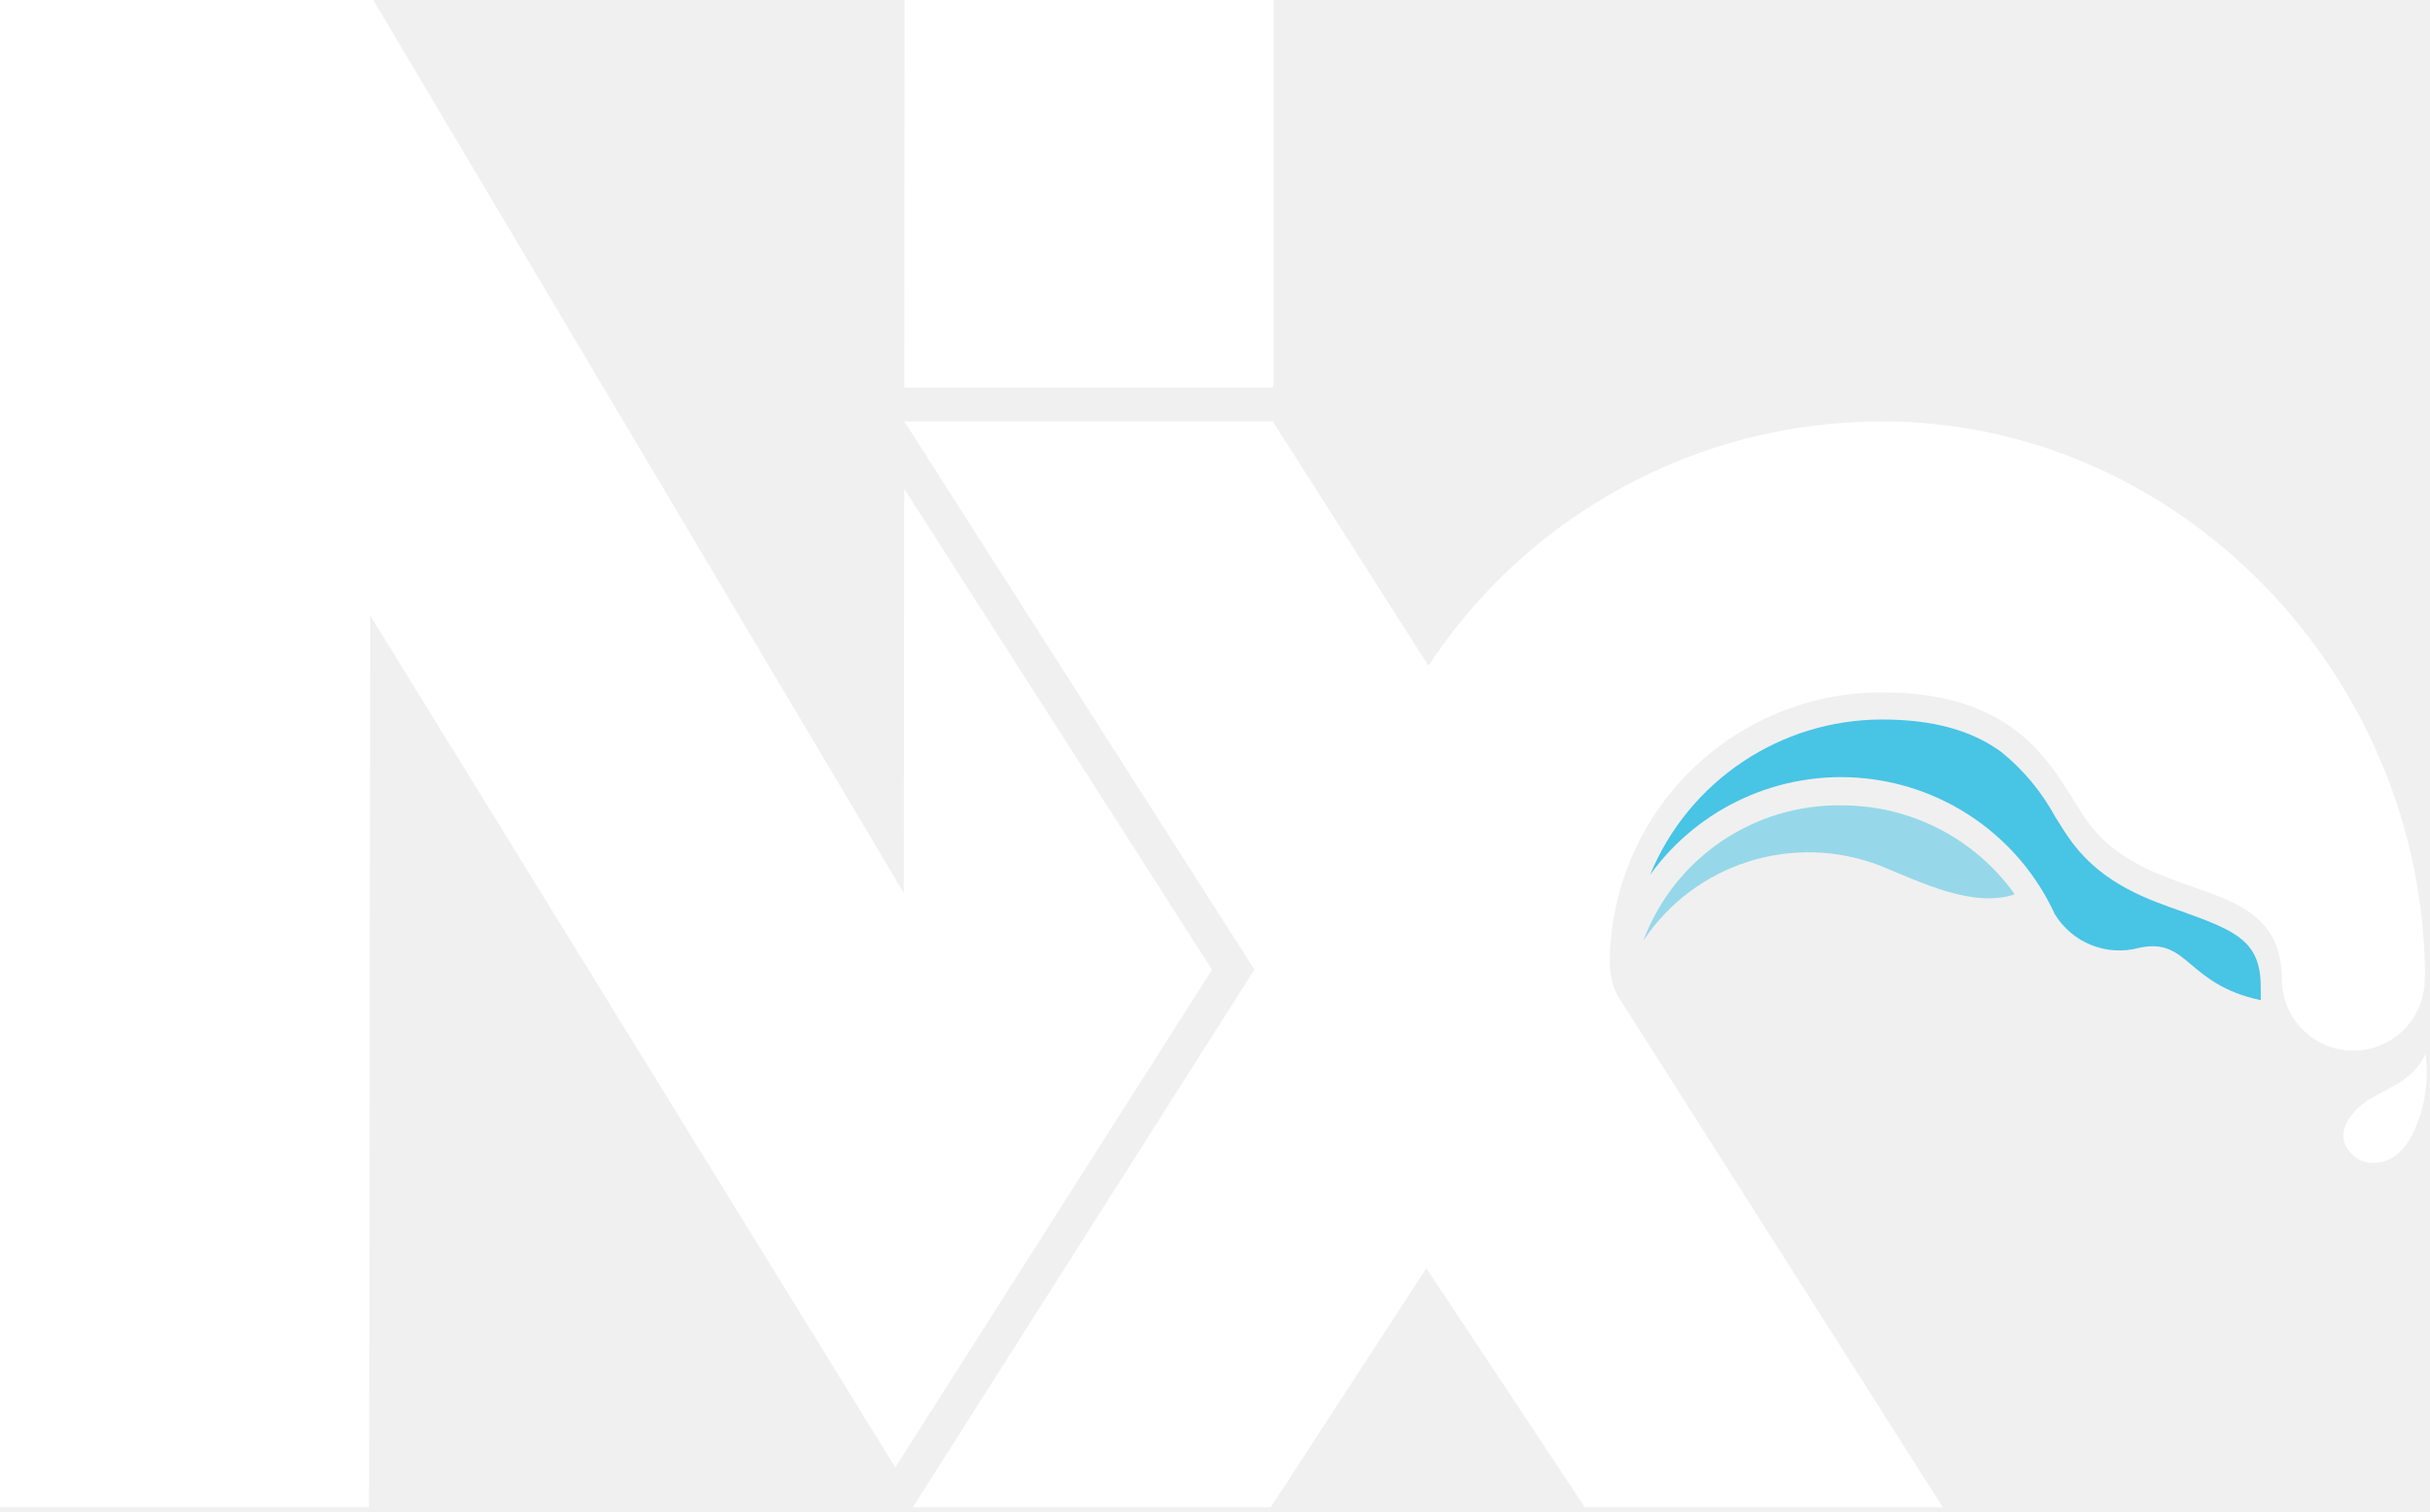
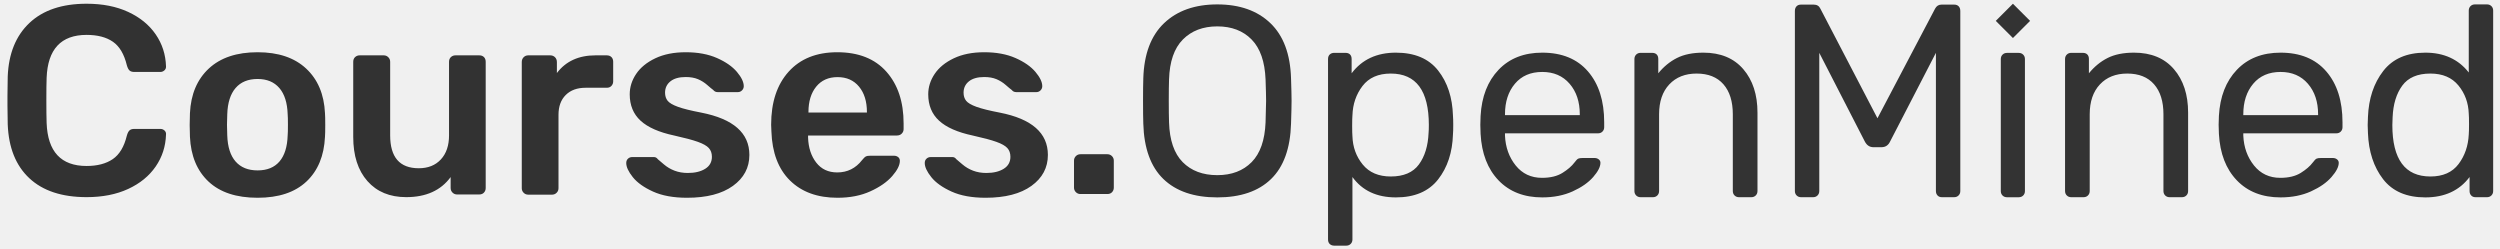
- <svg xmlns="http://www.w3.org/2000/svg" width="262px" height="163px" viewBox="0 0 262 163" version="1.1">
-   <g id="Styles-&amp;-Quick-Wins" stroke="none" stroke-width="1" fill="none" fill-rule="evenodd">
-     <g id="Nx---Quick-Wins" transform="translate(-476, -1284)" fill-rule="nonzero">
-       <g id="Logos" transform="translate(-11, 782)">
-         <g id="Nx_Flat_White" transform="translate(487, 502)">
-           <polygon id="Path" fill="#FFFFFF" points="130.68 104.59 97.49 52.71 97.44 96.3 40.24 0 0 0 0 162.57 39.79 162.57 39.92 66.39 96.53 158.26" />
-           <polygon id="Path" fill="#FFFFFF" points="97.5 41.79 137.24 41.79 137.33 41.33 137.33 0 97.54 0 97.49 41.33" />
-           <path d="M198.66,86.86 C189.14,86.68 180.539,92.516 177.19,101.43 C182.765,93.093 193.38,89.743 202.73,93.37 C207.05,95.13 212.73,97.97 217.23,96.45 C212.95,90.444 206.035,86.873 198.66,86.86 L198.66,86.86 Z" id="Path" fill="#96D8E9" />
-           <path d="M243.75,106.42 C243.75,101.55 241.1,100.42 235.6,98.42 C231.52,97 226.89,95.4 223.52,91 C222.86,90.13 222.25,89.15 221.6,88.11 C220.144,85.416 218.169,83.037 215.79,81.11 C212.58,78.75 208.37,77.6 202.91,77.6 C191.954,77.608 182.084,84.221 177.91,94.35 C183.187,87.028 191.957,83.061 200.94,83.931 C209.924,84.802 217.768,90.381 221.54,98.58 C223.425,101.69 227.141,103.175 230.65,102.22 C236.02,101.07 235.65,106.15 243.76,107.87 L243.75,106.42 Z" id="Path" fill="#48C4E5" />
-           <path d="M261.46,105.38 L261.46,105.27 C261.34,73.03 235.17,45.45 202.91,45.45 C183.207,45.436 164.822,55.345 154,71.81 L153.79,71.45 L137.23,45.45 L97.5,45.45 L135.25,104.57 L98.41,162.57 L137,162.57 L153.79,136.78 L170.88,162.57 L209.48,162.57 L174.48,107.49 C173.899,106.417 173.584,105.22 173.56,104 C173.557,96.22 176.647,88.759 182.148,83.258 C187.649,77.757 195.11,74.667 202.89,74.67 C219.11,74.67 221.82,84.37 225.32,88.93 C232.23,97.93 246.03,93.99 246.03,105.73 L246.03,105.73 C246.071,108.481 247.577,111.001 249.98,112.341 C252.383,113.681 255.318,113.637 257.68,112.226 C260.041,110.815 261.471,108.251 261.43,105.5 L261.43,105.5 L261.43,105.38 L261.46,105.38 Z" id="Path" fill="#FFFFFF" />
-           <path d="M261.5,113.68 C261.892,116.422 261.504,119.219 260.38,121.75 C258.18,126.84 254.51,125.14 254.51,125.14 C254.51,125.14 251.35,123.6 253.27,120.65 C255.4,117.36 259.61,117.74 261.5,113.68 Z" id="Path" fill="#FFFFFF" />
-         </g>
-       </g>
+ <svg xmlns="http://www.w3.org/2000/svg" width="4020px" height="400px" viewBox="0 0 4020 400" version="1.1">
+   <g id="Artboard" stroke="none" stroke-width="1" fill="none" fill-rule="evenodd">
+     <g id="Group" transform="translate(12, 6)" fill-rule="nonzero">
+       <path d="M1945.422,311.415 C1908.058,311.415 1879.173,301.574 1858.766,281.89 C1838.359,262.207 1827.581,232.538 1826.431,192.883 C1826.144,184.263 1826,172.051 1826,156.246 C1826,140.442 1826.144,128.373 1826.431,120.04 C1827.581,80.96 1838.718,51.363 1859.844,31.249 C1880.969,11.134 1909.495,1.077 1945.422,1.077 C1981.35,1.077 2009.804,11.134 2030.786,31.249 C2051.767,51.363 2062.833,80.96 2063.982,120.04 C2064.557,136.706 2064.845,148.775 2064.845,156.246 C2064.845,163.43 2064.557,175.642 2063.982,192.883 C2062.833,232.538 2052.127,262.207 2031.863,281.89 C2011.6,301.574 1982.787,311.415 1945.422,311.415 Z M1945.422,275.64 C1968.416,275.64 1986.811,268.672 2000.607,254.736 C2014.403,240.799 2021.876,219.463 2023.025,190.728 C2023.6,173.487 2023.888,161.993 2023.888,156.246 C2023.888,149.924 2023.6,138.431 2023.025,121.764 C2021.876,93.029 2014.403,71.622 2000.607,57.541 C1986.811,43.461 1968.416,36.421 1945.422,36.421 C1922.429,36.421 1903.962,43.461 1890.022,57.541 C1876.083,71.622 1868.682,93.029 1867.819,121.764 C1867.532,130.097 1867.388,141.591 1867.388,156.246 C1867.388,170.614 1867.532,182.108 1867.819,190.728 C1868.682,219.463 1876.011,240.799 1889.807,254.736 C1903.603,268.672 1922.141,275.64 1945.422,275.64 Z M2133.394,389 C2130.52,389 2128.149,388.138 2126.28,386.414 C2124.412,384.69 2123.478,382.247 2123.478,379.086 L2123.478,88.896 C2123.478,85.735 2124.412,83.293 2126.28,81.569 C2128.149,79.845 2130.52,78.983 2133.394,78.983 L2151.501,78.983 C2154.663,78.983 2157.106,79.845 2158.831,81.569 C2160.555,83.293 2161.417,85.735 2161.417,88.896 L2161.417,111.851 C2178.088,89.724 2201.799,78.662 2232.553,78.662 C2262.733,78.662 2285.366,88.216 2300.456,107.325 C2315.546,126.434 2323.521,150.786 2324.384,180.384 C2324.671,183.544 2324.815,188.429 2324.815,195.038 C2324.815,201.648 2324.671,206.532 2324.384,209.693 C2323.521,239.003 2315.546,263.284 2300.456,282.537 C2285.366,301.789 2262.733,311.415 2232.553,311.415 C2201.799,311.415 2178.519,300.496 2162.711,278.657 L2162.711,379.086 C2162.711,381.96 2161.777,384.331 2159.908,386.198 C2158.04,388.066 2155.669,389 2152.795,389 L2133.394,389 Z M2224.362,277.795 C2245.056,277.795 2260.146,271.33 2269.63,258.399 C2279.115,245.468 2284.289,228.515 2285.151,207.538 C2285.438,204.665 2285.582,200.498 2285.582,195.038 C2285.582,139.867 2265.176,112.282 2224.362,112.282 C2204.243,112.282 2189.081,118.962 2178.878,132.324 C2168.675,145.686 2163.286,161.418 2162.711,179.522 C2162.423,182.682 2162.28,188.286 2162.28,196.332 C2162.28,204.377 2162.423,209.981 2162.711,213.142 C2163.286,230.67 2168.818,245.828 2179.309,258.615 C2189.8,271.402 2204.817,277.795 2224.362,277.795 Z M2467.949,311.415 C2438.632,311.415 2415.208,302.292 2397.675,284.045 C2380.143,265.798 2370.514,240.871 2368.79,209.262 L2368.359,194.607 L2368.79,180.384 C2370.514,149.35 2380.143,124.638 2397.675,106.247 C2415.208,87.857 2438.632,78.662 2467.949,78.662 C2499.565,78.662 2524.068,88.719 2541.456,108.833 C2558.845,128.948 2567.54,156.246 2567.54,190.728 L2567.54,198.487 C2567.54,201.36 2566.606,203.731 2564.737,205.599 C2562.869,207.466 2560.498,208.4 2557.624,208.4 L2408.022,208.4 L2408.022,212.28 C2408.885,230.957 2414.633,246.905 2425.267,260.123 C2435.902,273.342 2449.985,279.951 2467.518,279.951 C2481.027,279.951 2492.02,277.293 2500.499,271.977 C2508.978,266.661 2515.373,261.129 2519.684,255.382 C2522.271,251.934 2524.283,249.851 2525.72,249.132 C2527.157,248.414 2529.6,248.055 2533.049,248.055 L2552.019,248.055 C2554.606,248.055 2556.833,248.773 2558.702,250.21 C2560.57,251.647 2561.504,253.514 2561.504,255.813 C2561.504,262.135 2557.624,269.75 2549.863,278.657 C2542.103,287.565 2531.109,295.252 2516.882,301.717 C2502.655,308.183 2486.344,311.415 2467.949,311.415 Z M2528.307,179.091 L2528.307,177.797 C2528.307,157.683 2522.846,141.304 2511.924,128.661 C2501.002,116.017 2486.344,109.695 2467.949,109.695 C2449.267,109.695 2434.609,116.017 2423.974,128.661 C2413.34,141.304 2408.022,157.683 2408.022,177.797 L2408.022,179.091 L2528.307,179.091 Z M2626.062,311.094 C2623.188,311.094 2620.817,310.16 2618.949,308.293 C2617.081,306.425 2616.146,304.054 2616.146,301.181 L2616.146,88.896 C2616.146,86.023 2617.081,83.652 2618.949,81.784 C2620.817,79.917 2623.188,78.983 2626.062,78.983 L2644.601,78.983 C2647.762,78.983 2650.205,79.845 2651.93,81.569 C2653.655,83.293 2654.517,85.735 2654.517,88.896 L2654.517,111.851 C2663.139,101.219 2673.127,93.029 2684.48,87.282 C2695.833,81.535 2709.988,78.662 2726.946,78.662 C2754.539,78.662 2775.951,87.497 2791.184,105.17 C2806.418,122.842 2814.034,146.189 2814.034,175.211 L2814.034,301.181 C2814.034,304.054 2813.1,306.425 2811.232,308.293 C2809.363,310.16 2806.992,311.094 2804.118,311.094 L2784.286,311.094 C2781.412,311.094 2779.041,310.16 2777.173,308.293 C2775.304,306.425 2774.37,304.054 2774.37,301.181 L2774.37,177.797 C2774.37,157.108 2769.34,141.017 2759.281,129.523 C2749.221,118.029 2734.85,112.282 2716.168,112.282 C2697.773,112.282 2683.115,118.1 2672.193,129.738 C2661.271,141.376 2655.81,157.395 2655.81,177.797 L2655.81,301.181 C2655.81,304.054 2654.876,306.425 2653.008,308.293 C2651.14,310.16 2648.768,311.094 2645.894,311.094 L2626.062,311.094 Z M2884.087,311.094 C2881.212,311.094 2878.841,310.16 2876.973,308.293 C2875.105,306.425 2874.171,304.054 2874.171,301.181 L2874.171,11.743 C2874.171,8.582 2875.033,6.067 2876.757,4.2 C2878.482,2.332 2880.925,1.398 2884.087,1.398 L2904.35,1.398 C2909.523,1.398 2913.116,3.553 2915.128,7.863 L3006.958,184.153 L3099.65,7.863 C3101.95,3.553 3105.399,1.398 3109.997,1.398 L3130.26,1.398 C3133.422,1.398 3135.865,2.332 3137.59,4.2 C3139.314,6.067 3140.176,8.582 3140.176,11.743 L3140.176,301.181 C3140.176,304.054 3139.242,306.425 3137.374,308.293 C3135.506,310.16 3133.135,311.094 3130.26,311.094 L3110.429,311.094 C3107.554,311.094 3105.255,310.16 3103.53,308.293 C3101.806,306.425 3100.944,304.054 3100.944,301.181 L3100.944,78.983 L3027.221,221.652 C3024.347,227.686 3019.748,230.704 3013.425,230.704 L3000.491,230.704 C2994.455,230.704 2989.857,227.686 2986.695,221.652 L2913.403,78.983 L2913.403,301.181 C2913.403,304.054 2912.469,306.425 2910.601,308.293 C2908.733,310.16 2906.361,311.094 2903.487,311.094 L2884.087,311.094 Z M3224.791,-3.56468327e-13 L3252.374,27.572 L3224.791,55.143 L3197.209,27.572 L3224.791,-3.56468327e-13 Z M3215.203,311.173 C3212.329,311.173 3209.958,310.239 3208.09,308.372 C3206.221,306.504 3205.287,304.133 3205.287,301.26 L3205.287,88.975 C3205.287,86.102 3206.221,83.731 3208.09,81.863 C3209.958,79.995 3212.329,79.061 3215.203,79.061 L3234.173,79.061 C3237.047,79.061 3239.418,79.995 3241.287,81.863 C3243.155,83.731 3244.089,86.102 3244.089,88.975 L3244.089,301.26 C3244.089,304.133 3243.155,306.504 3241.287,308.372 C3239.418,310.239 3237.047,311.173 3234.173,311.173 L3215.203,311.173 Z M3318.515,311.094 C3315.641,311.094 3313.269,310.16 3311.401,308.293 C3309.533,306.425 3308.599,304.054 3308.599,301.181 L3308.599,88.896 C3308.599,86.023 3309.533,83.652 3311.401,81.784 C3313.269,79.917 3315.641,78.983 3318.515,78.983 L3337.053,78.983 C3340.215,78.983 3342.658,79.845 3344.382,81.569 C3346.107,83.293 3346.969,85.735 3346.969,88.896 L3346.969,111.851 C3355.592,101.219 3365.579,93.029 3376.933,87.282 C3388.286,81.535 3402.441,78.662 3419.399,78.662 C3446.991,78.662 3468.403,87.497 3483.637,105.17 C3498.87,122.842 3506.486,146.189 3506.486,175.211 L3506.486,301.181 C3506.486,304.054 3505.552,306.425 3503.684,308.293 C3501.816,310.16 3499.445,311.094 3496.57,311.094 L3476.739,311.094 C3473.864,311.094 3471.493,310.16 3469.625,308.293 C3467.757,306.425 3466.823,304.054 3466.823,301.181 L3466.823,177.797 C3466.823,157.108 3461.793,141.017 3451.733,129.523 C3441.673,118.029 3427.303,112.282 3408.62,112.282 C3390.226,112.282 3375.567,118.1 3364.645,129.738 C3353.723,141.376 3348.263,157.395 3348.263,177.797 L3348.263,301.181 C3348.263,304.054 3347.328,306.425 3345.46,308.293 C3343.592,310.16 3341.221,311.094 3338.347,311.094 L3318.515,311.094 Z M3655.153,311.415 C3625.836,311.415 3602.411,302.292 3584.879,284.045 C3567.346,265.798 3557.718,240.871 3555.993,209.262 L3555.562,194.607 L3555.993,180.384 C3557.718,149.35 3567.346,124.638 3584.879,106.247 C3602.411,87.857 3625.836,78.662 3655.153,78.662 C3686.769,78.662 3711.271,88.719 3728.66,108.833 C3746.049,128.948 3754.743,156.246 3754.743,190.728 L3754.743,198.487 C3754.743,201.36 3753.809,203.731 3751.941,205.599 C3750.073,207.466 3747.701,208.4 3744.827,208.4 L3595.226,208.4 L3595.226,212.28 C3596.088,230.957 3601.836,246.905 3612.471,260.123 C3623.106,273.342 3637.189,279.951 3654.722,279.951 C3668.23,279.951 3679.224,277.293 3687.703,271.977 C3696.182,266.661 3702.577,261.129 3706.888,255.382 C3709.475,251.934 3711.487,249.851 3712.924,249.132 C3714.361,248.414 3716.804,248.055 3720.253,248.055 L3739.223,248.055 C3741.809,248.055 3744.037,248.773 3745.905,250.21 C3747.773,251.647 3748.707,253.514 3748.707,255.813 C3748.707,262.135 3744.827,269.75 3737.067,278.657 C3729.307,287.565 3718.313,295.252 3704.086,301.717 C3689.858,308.183 3673.548,311.415 3655.153,311.415 Z M3715.51,179.091 L3715.51,177.797 C3715.51,157.683 3710.05,141.304 3699.128,128.661 C3688.206,116.017 3673.548,109.695 3655.153,109.695 C3636.47,109.695 3621.812,116.017 3611.178,128.661 C3600.543,141.304 3595.226,157.683 3595.226,177.797 L3595.226,179.091 L3715.51,179.091 Z M3887.925,311.415 C3857.746,311.415 3835.112,301.646 3820.022,282.106 C3804.933,262.566 3796.813,237.854 3795.663,207.969 L3795.232,195.038 L3795.663,182.108 C3796.813,152.51 3805.004,127.87 3820.238,108.187 C3835.471,88.503 3858.033,78.662 3887.925,78.662 C3917.816,78.662 3941.097,89.293 3957.767,110.557 L3957.767,10.991 C3957.767,8.117 3958.701,5.746 3960.57,3.879 C3962.438,2.011 3964.809,1.077 3967.683,1.077 L3987.084,1.077 C3989.958,1.077 3992.329,2.011 3994.198,3.879 C3996.066,5.746 3997,8.117 3997,10.991 L3997,301.181 C3997,304.054 3996.066,306.425 3994.198,308.293 C3992.329,310.16 3989.958,311.094 3987.084,311.094 L3968.546,311.094 C3965.671,311.094 3963.372,310.16 3961.648,308.293 C3959.923,306.425 3959.061,304.054 3959.061,301.181 L3959.061,278.657 C3942.678,300.496 3918.966,311.415 3887.925,311.415 Z M3896.116,277.795 C3916.236,277.795 3931.325,271.115 3941.385,257.753 C3951.444,244.391 3956.905,228.515 3957.767,210.124 C3958.055,206.964 3958.199,201.504 3958.199,193.745 C3958.199,185.7 3958.055,180.096 3957.767,176.935 C3957.193,159.407 3951.66,144.249 3941.169,131.462 C3930.678,118.675 3915.661,112.282 3896.116,112.282 C3875.422,112.282 3860.333,118.747 3850.848,131.678 C3841.363,144.609 3836.189,161.562 3835.327,182.539 L3834.896,195.038 C3834.896,250.21 3855.302,277.795 3896.116,277.795 Z" id="OpenMined" fill="#333333" />
+       <path d="M127.25,311 C152.846,311 175.135,306.609 194.116,297.826 C213.097,289.043 227.837,277.02 238.334,261.758 C248.831,246.496 254.367,229.363 254.942,210.357 C255.23,207.765 254.439,205.606 252.57,203.878 C250.7,202.15 248.472,201.286 245.883,201.286 L245.883,201.286 L204.038,201.286 C200.587,201.286 197.999,202.078 196.273,203.662 C194.548,205.246 193.11,208.053 191.959,212.085 C187.645,229.938 180.096,242.537 169.311,249.88 C158.526,257.223 144.506,260.894 127.25,260.894 C86.124,260.894 64.699,237.857 62.973,191.783 C62.685,183.432 62.542,171.194 62.542,155.068 C62.542,138.942 62.685,126.992 62.973,119.217 C64.699,73.143 86.124,50.106 127.25,50.106 C144.794,50.106 158.886,53.777 169.527,61.12 C180.168,68.463 187.645,81.062 191.959,98.915 C193.11,102.947 194.548,105.754 196.273,107.338 C197.999,108.922 200.587,109.714 204.038,109.714 L204.038,109.714 L245.883,109.714 C248.184,109.714 250.269,108.922 252.138,107.338 C254.008,105.754 254.942,103.811 254.942,101.507 L254.942,101.507 L254.942,100.643 C254.367,81.638 248.831,64.504 238.334,49.242 C227.837,33.98 213.097,21.957 194.116,13.174 C175.135,4.391 152.846,0 127.25,0 C87.85,0 57.221,10.295 35.364,30.884 C13.507,51.473 1.859,80.198 0.421,117.057 C0.178,123.879 0.037,134.207 0,148.039 L0,163.692 C0.037,177.28 0.178,187.364 0.421,193.943 C1.859,231.378 13.435,260.247 35.148,280.548 C56.862,300.849 87.562,311 127.25,311 Z M402.217,312 C436.022,312 462.17,303.333 480.662,286 C499.154,268.667 509.122,244.689 510.567,214.067 C510.856,210.6 511,204.244 511,195 C511,185.756 510.856,179.4 510.567,175.933 C509.122,145.6 499.009,121.694 480.229,104.217 C461.448,86.739 435.444,78 402.217,78 C368.7,78 342.552,86.739 323.771,104.217 C304.991,121.694 294.878,145.6 293.433,175.933 L293.433,175.933 L293,195 L293.433,214.067 C294.878,244.689 304.846,268.667 323.338,286 C341.83,303.333 368.123,312 402.217,312 Z M402.216,268 C386.962,268 375.162,263.23 366.815,253.69 C358.468,244.15 354.007,230.13 353.432,211.628 L353.432,211.628 L353,194.717 L353.432,177.805 C354.007,159.304 358.468,145.211 366.815,135.527 C375.162,125.842 386.962,121 402.216,121 C417.182,121 428.838,125.842 437.185,135.527 C445.532,145.211 449.993,159.304 450.568,177.805 C450.856,180.696 451,186.333 451,194.717 C451,203.1 450.856,208.737 450.568,211.628 C449.993,230.13 445.604,244.15 437.401,253.69 C429.198,263.23 417.47,268 402.216,268 Z M641.2,311 C673.042,311 696.853,300.245 712.63,278.736 L712.63,278.736 L712.63,296.374 C712.63,299.242 713.634,301.679 715.642,303.687 C717.651,305.694 720.089,306.698 722.958,306.698 L722.958,306.698 L758.673,306.698 C761.828,306.698 764.338,305.694 766.203,303.687 C768.068,301.679 769,299.242 769,296.374 L769,296.374 L769,93.325 C769,90.17 768.068,87.66 766.203,85.796 C764.338,83.932 761.828,83 758.673,83 L758.673,83 L720.376,83 C717.507,83 715.069,83.932 713.061,85.796 C711.053,87.66 710.048,90.17 710.048,93.325 L710.048,93.325 L710.048,211.626 C710.048,227.974 705.674,240.879 696.924,250.343 C688.175,259.808 676.341,264.54 661.424,264.54 C630.729,264.54 615.382,246.902 615.382,211.626 L615.382,211.626 L615.382,93.325 C615.382,90.457 614.378,88.019 612.37,86.011 C610.362,84.004 607.923,83 605.055,83 L605.055,83 L566.327,83 C563.459,83 561.02,83.932 559.012,85.796 C557.004,87.66 556,90.17 556,93.325 L556,93.325 L556,214.208 C556,244.321 563.602,267.981 578.806,285.189 C594.01,302.396 614.808,311 641.2,311 Z M875.713,307 C878.587,307 881.029,305.995 883.041,303.985 C885.053,301.974 886.059,299.533 886.059,296.662 L886.059,296.662 L886.059,178.631 C886.059,165.133 889.938,154.508 897.698,146.754 C905.457,139 916.091,135.123 929.598,135.123 L929.598,135.123 L963.654,135.123 C966.815,135.123 969.33,134.118 971.198,132.108 C973.066,130.097 974,127.656 974,124.785 L974,124.785 L974,93.338 C974,90.179 973.066,87.667 971.198,85.8 C969.33,83.933 966.815,83 963.654,83 L963.654,83 L945.548,83 C918.534,83 897.842,92.477 883.472,111.431 L883.472,111.431 L883.472,93.769 C883.472,90.61 882.466,88.026 880.455,86.015 C878.443,84.005 875.856,83 872.695,83 L872.695,83 L837.346,83 C834.472,83 832.029,84.005 830.018,86.015 C828.006,88.026 827,90.61 827,93.769 L827,93.769 L827,296.662 C827,299.533 828.006,301.974 830.018,303.985 C832.029,305.995 834.472,307 837.346,307 L837.346,307 L875.713,307 Z M1092.709,312 C1124.274,312 1148.88,305.644 1166.528,292.933 C1184.176,280.222 1193,263.611 1193,243.1 C1193,207.856 1167.174,185.178 1115.522,175.067 C1098.878,171.889 1086.396,168.783 1078.074,165.75 C1069.752,162.717 1064.228,159.467 1061.502,156 C1058.776,152.533 1057.413,148.2 1057.413,143 C1057.413,135.489 1060.283,129.422 1066.022,124.8 C1071.761,120.178 1079.939,117.867 1090.557,117.867 C1098.304,117.867 1104.904,119.022 1110.357,121.333 C1115.809,123.644 1120.759,126.75 1125.207,130.65 C1129.654,134.55 1132.883,137.222 1134.891,138.667 C1136.613,140.978 1139.052,142.133 1142.209,142.133 L1142.209,142.133 L1174.491,142.133 C1177.074,142.133 1179.298,141.194 1181.163,139.317 C1183.028,137.439 1183.961,135.2 1183.961,132.6 C1183.961,125.956 1180.302,118.3 1172.985,109.633 C1165.667,100.967 1154.978,93.528 1140.917,87.317 C1126.857,81.106 1110.07,78 1090.557,78 C1071.617,78 1055.333,81.25 1041.702,87.75 C1028.072,94.25 1017.813,102.628 1010.926,112.883 C1004.039,123.139 1000.596,134.044 1000.596,145.6 C1000.596,163.222 1006.407,177.378 1018.028,188.067 C1029.65,198.756 1047.657,206.7 1072.048,211.9 C1088.978,215.656 1101.676,219.05 1110.141,222.083 C1118.607,225.117 1124.489,228.439 1127.789,232.05 C1131.089,235.661 1132.739,240.356 1132.739,246.133 C1132.739,254.511 1129.152,260.939 1121.978,265.417 C1114.804,269.894 1105.478,272.133 1094,272.133 C1086.252,272.133 1079.15,270.906 1072.693,268.45 C1066.237,265.994 1060.498,262.6 1055.476,258.267 C1050.454,253.933 1047.226,251.189 1045.791,250.033 C1044.07,247.722 1042.061,246.567 1039.765,246.567 L1039.765,246.567 L1004.47,246.567 C1001.887,246.567 999.663,247.433 997.798,249.167 C995.933,250.9 995,253.211 995,256.1 C995,262.456 998.515,270.039 1005.546,278.85 C1012.576,287.661 1023.409,295.389 1038.043,302.033 C1052.678,308.678 1070.9,312 1092.709,312 Z M1334.715,312 C1354.796,312 1372.438,308.533 1387.642,301.6 C1402.846,294.667 1414.536,286.506 1422.712,277.117 C1430.888,267.728 1434.976,259.567 1434.976,252.633 C1434.976,250.033 1434.043,248.011 1432.179,246.567 C1430.314,245.122 1428.091,244.4 1425.509,244.4 L1425.509,244.4 L1387.642,244.4 C1384.2,244.4 1381.762,244.761 1380.327,245.483 C1378.893,246.206 1376.885,248.156 1374.303,251.333 C1363.976,264.622 1350.636,271.267 1334.285,271.267 C1319.941,271.267 1308.682,265.994 1300.506,255.45 C1292.33,244.906 1287.956,231.544 1287.382,215.367 L1287.382,215.367 L1287.382,211.9 L1430.242,211.9 C1433.398,211.9 1435.98,210.889 1437.988,208.867 C1439.996,206.844 1441,204.389 1441,201.5 L1441,201.5 L1441,192.4 C1441,157.733 1431.748,130 1413.245,109.2 C1394.742,88.4 1368.422,78 1334.285,78 C1301.008,78 1274.975,88.4 1256.185,109.2 C1237.395,130 1228,158.456 1228,194.567 L1228,194.567 L1228.43,205.4 C1229.578,239.489 1239.546,265.778 1258.336,284.267 C1277.126,302.756 1302.586,312 1334.715,312 Z M1382,175 L1288,175 L1288,174.136 C1288,157.152 1292.149,143.549 1300.447,133.33 C1308.746,123.11 1320.192,118 1334.785,118 C1349.379,118 1360.897,123.11 1369.338,133.33 C1377.779,143.549 1382,157.152 1382,174.136 L1382,174.136 L1382,175 Z M1572.709,312 C1604.274,312 1628.88,305.644 1646.528,292.933 C1664.176,280.222 1673,263.611 1673,243.1 C1673,207.856 1647.174,185.178 1595.522,175.067 C1578.878,171.889 1566.396,168.783 1558.074,165.75 C1549.752,162.717 1544.228,159.467 1541.502,156 C1538.776,152.533 1537.413,148.2 1537.413,143 C1537.413,135.489 1540.283,129.422 1546.022,124.8 C1551.761,120.178 1559.939,117.867 1570.557,117.867 C1578.304,117.867 1584.904,119.022 1590.357,121.333 C1595.809,123.644 1600.759,126.75 1605.207,130.65 C1609.654,134.55 1612.883,137.222 1614.891,138.667 C1616.613,140.978 1619.052,142.133 1622.209,142.133 L1622.209,142.133 L1654.491,142.133 C1657.074,142.133 1659.298,141.194 1661.163,139.317 C1663.028,137.439 1663.961,135.2 1663.961,132.6 C1663.961,125.956 1660.302,118.3 1652.985,109.633 C1645.667,100.967 1634.978,93.528 1620.917,87.317 C1606.857,81.106 1590.07,78 1570.557,78 C1551.617,78 1535.333,81.25 1521.702,87.75 C1508.072,94.25 1497.813,102.628 1490.926,112.883 C1484.039,123.139 1480.596,134.044 1480.596,145.6 C1480.596,163.222 1486.407,177.378 1498.028,188.067 C1509.65,198.756 1527.657,206.7 1552.048,211.9 C1568.978,215.656 1581.676,219.05 1590.141,222.083 C1598.607,225.117 1604.489,228.439 1607.789,232.05 C1611.089,235.661 1612.739,240.356 1612.739,246.133 C1612.739,254.511 1609.152,260.939 1601.978,265.417 C1594.804,269.894 1585.478,272.133 1574,272.133 C1566.252,272.133 1559.15,270.906 1552.693,268.45 C1546.237,265.994 1540.498,262.6 1535.476,258.267 C1530.454,253.933 1527.226,251.189 1525.791,250.033 C1524.07,247.722 1522.061,246.567 1519.765,246.567 L1519.765,246.567 L1484.47,246.567 C1481.887,246.567 1479.663,247.433 1477.798,249.167 C1475.933,250.9 1475,253.211 1475,256.1 C1475,262.456 1478.515,270.039 1485.546,278.85 C1492.576,287.661 1503.409,295.389 1518.043,302.033 C1532.678,308.678 1550.9,312 1572.709,312 Z M1768.691,306 C1771.841,306 1774.347,304.998 1776.208,302.993 C1778.069,300.989 1779,298.555 1779,295.691 L1779,295.691 L1779,252.309 C1779,249.445 1777.998,247.011 1775.993,245.007 C1773.989,243.002 1771.555,242 1768.691,242 L1768.691,242 L1725.309,242 C1722.445,242 1720.011,243.002 1718.007,245.007 C1716.002,247.011 1715,249.445 1715,252.309 L1715,252.309 L1715,295.691 C1715,298.555 1716.002,300.989 1718.007,302.993 C1720.011,304.998 1722.445,306 1725.309,306 L1725.309,306 L1768.691,306 Z" id="Courses." fill="#323232" />
    </g>
  </g>
</svg>
